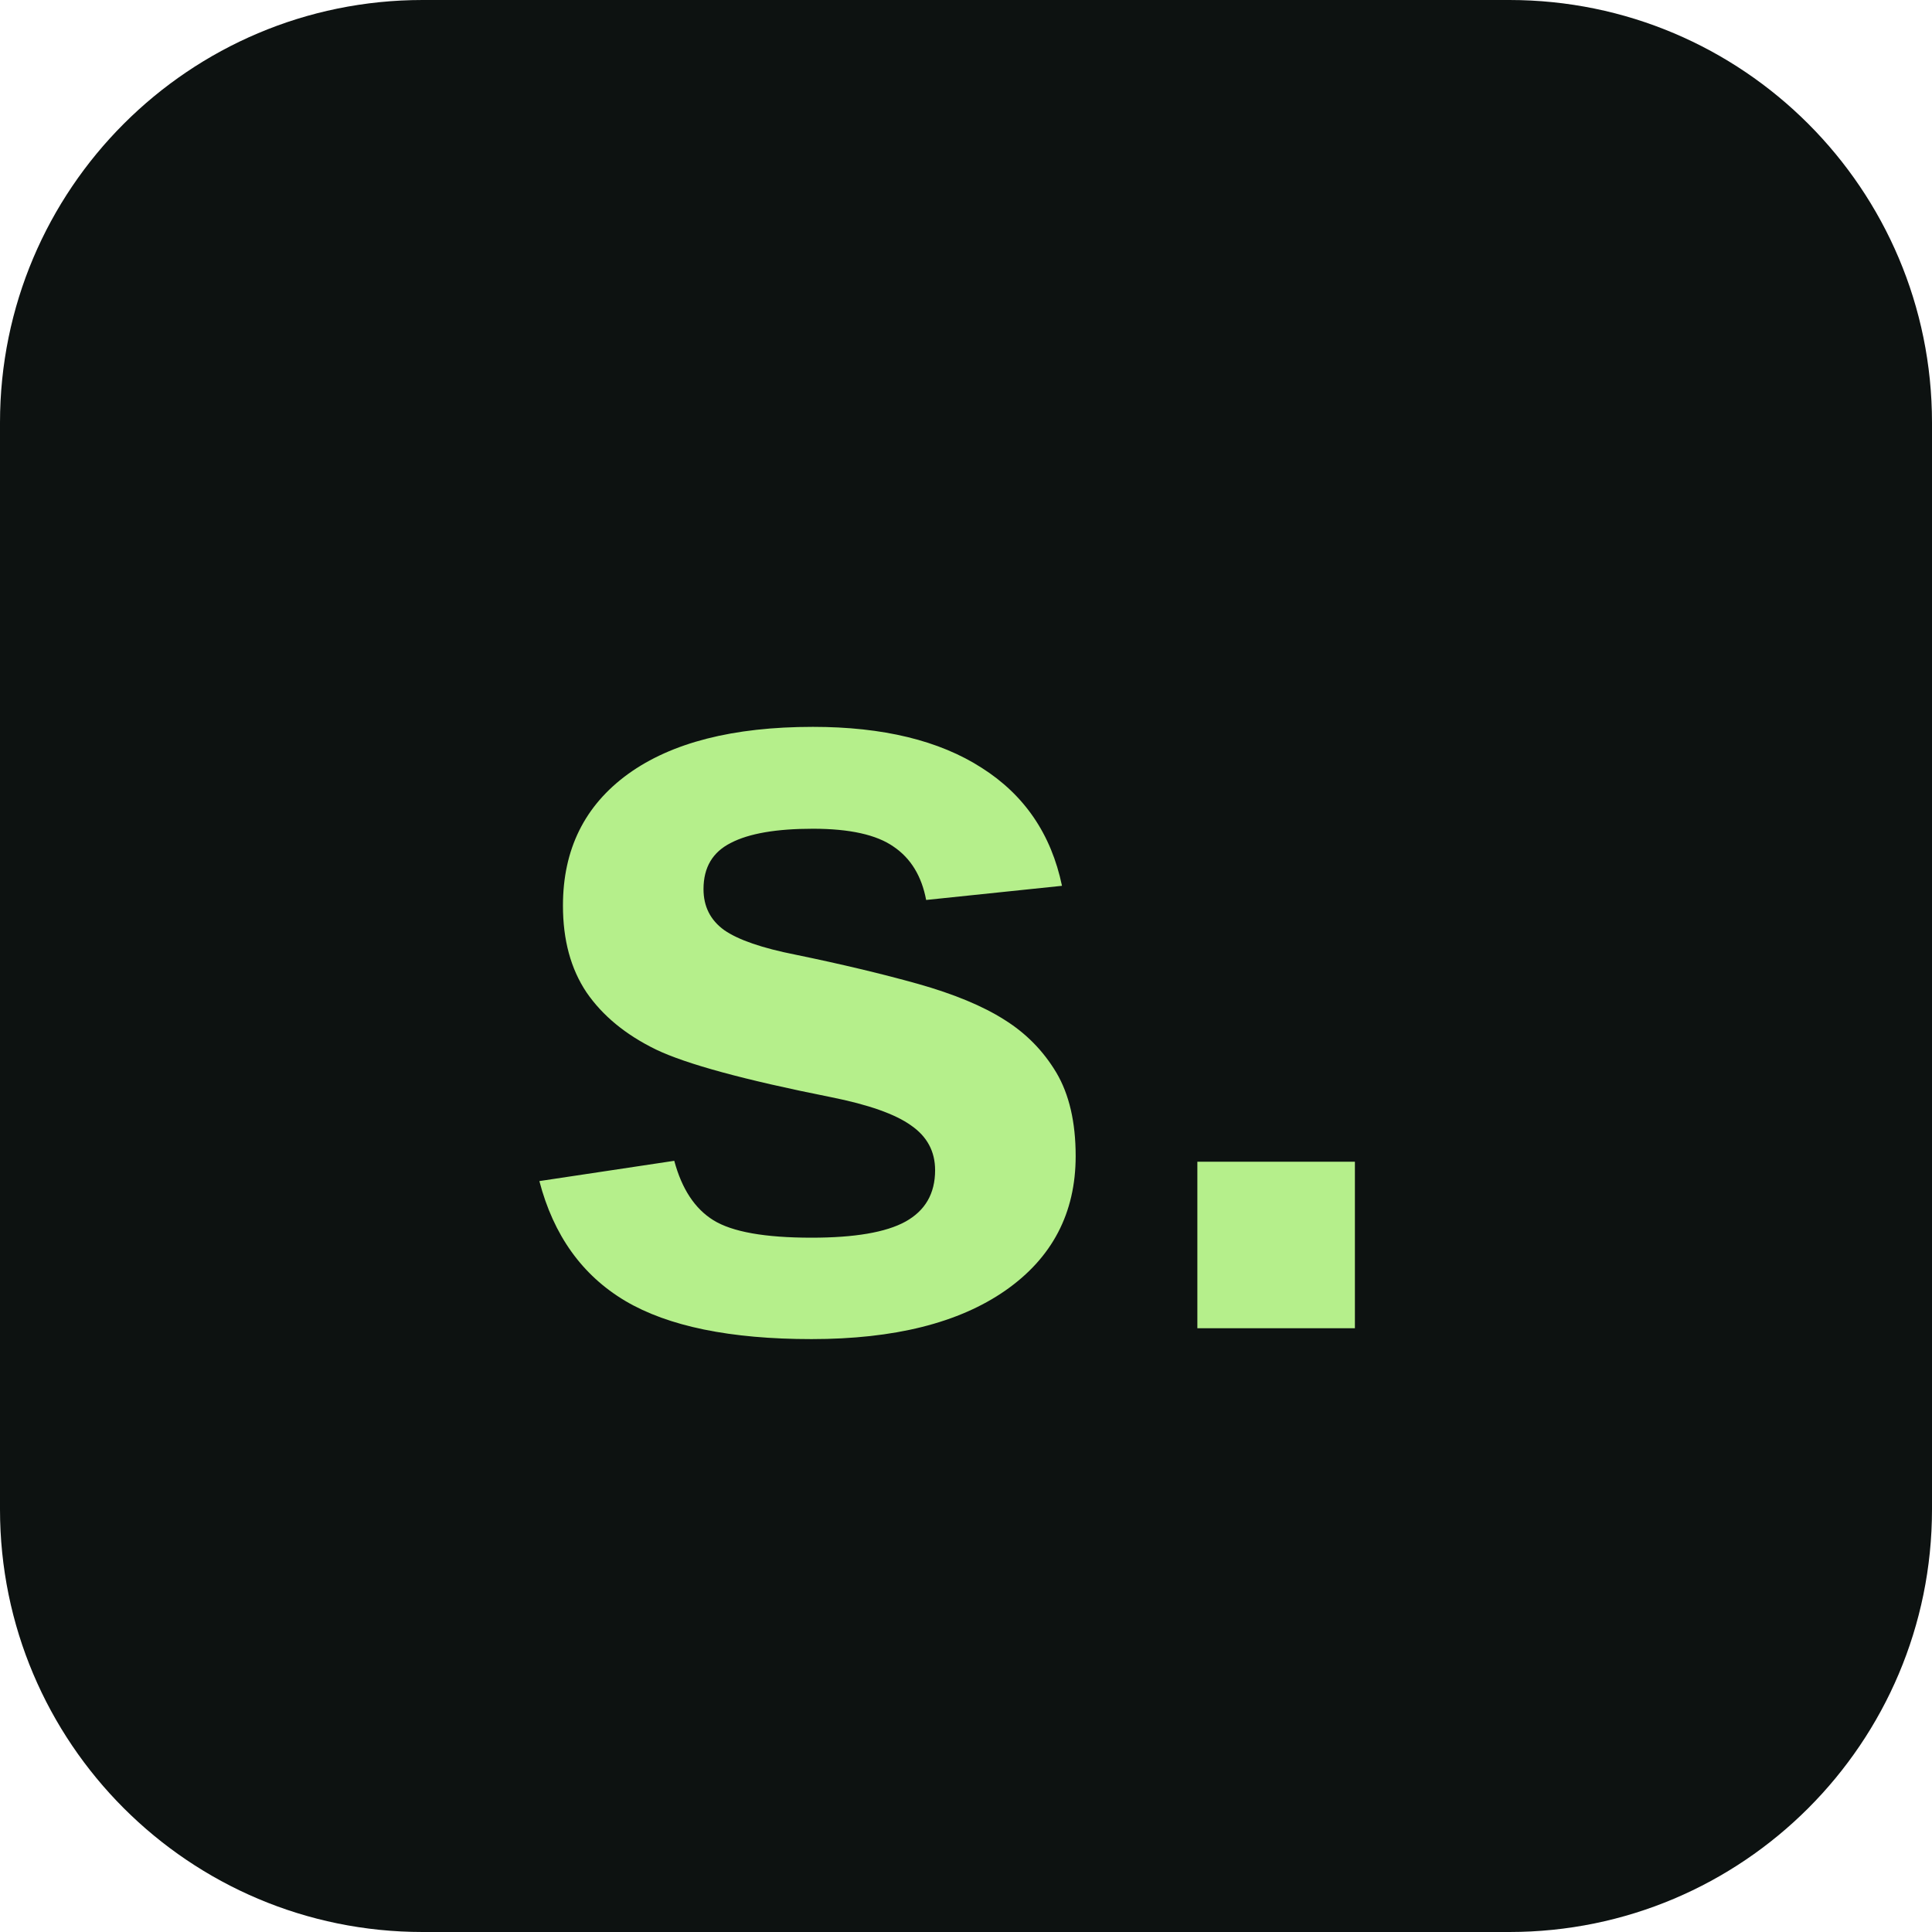
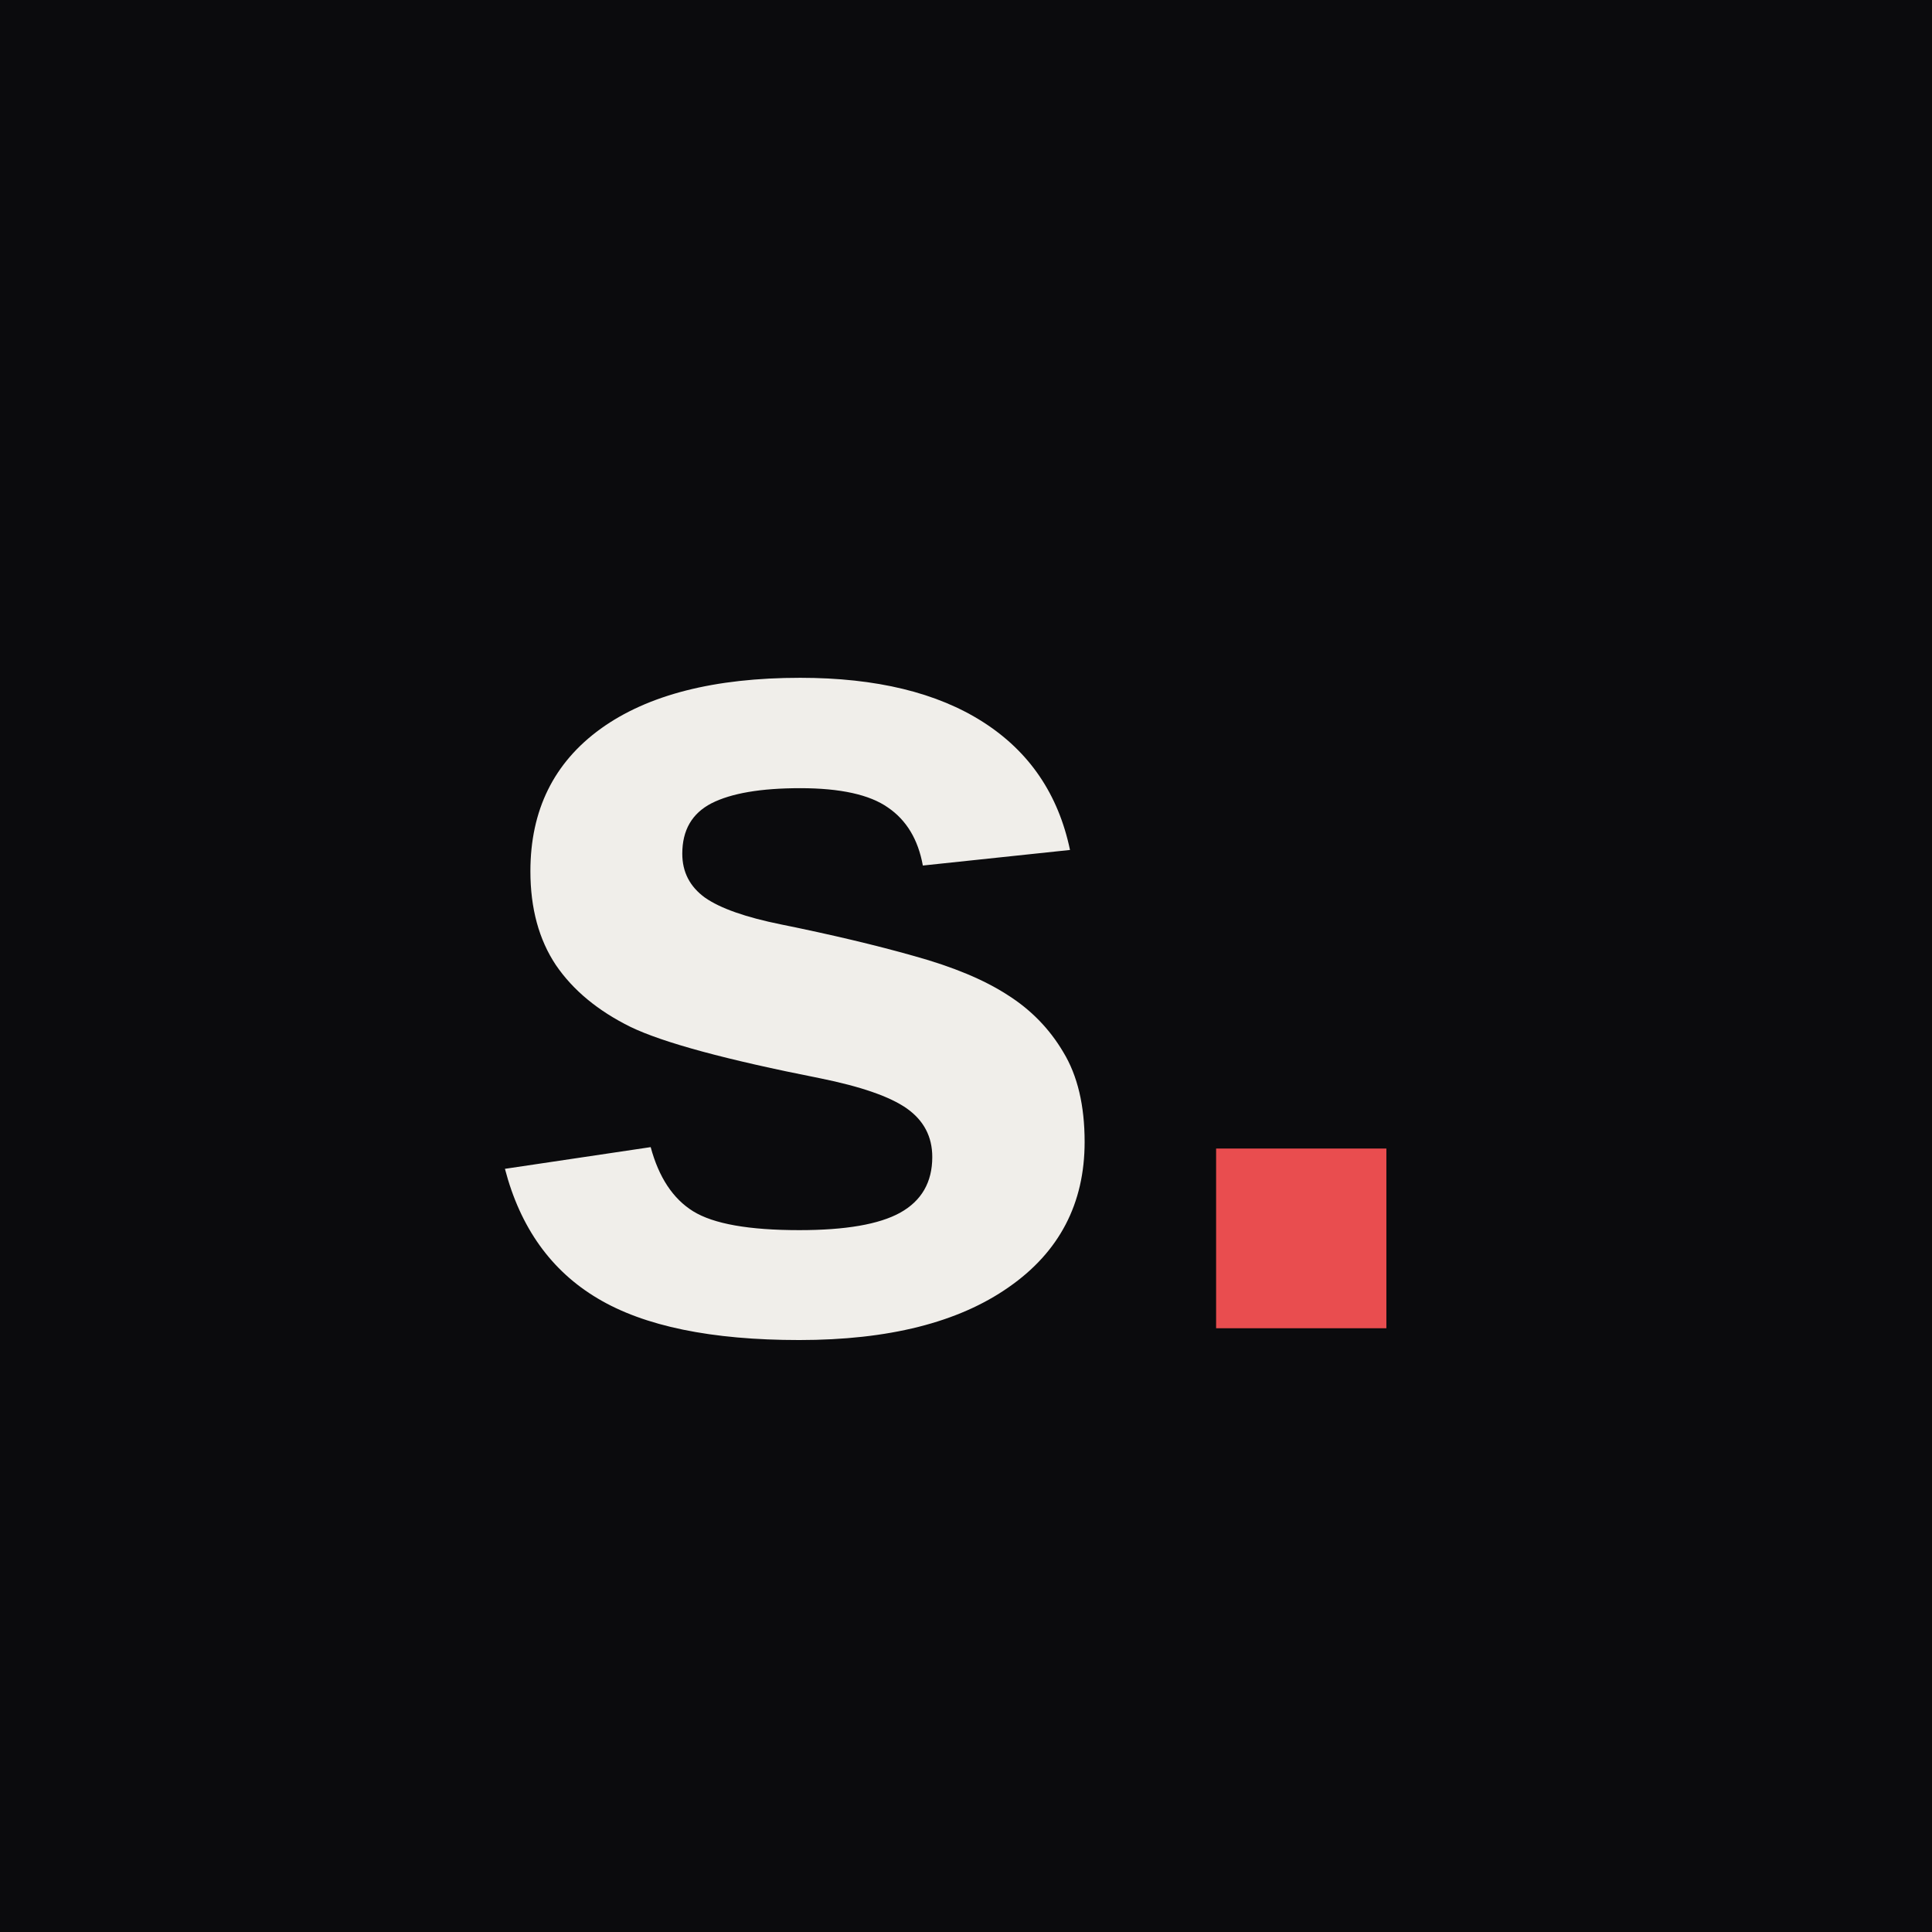
<svg xmlns="http://www.w3.org/2000/svg" viewBox="0 0 64 64">
-   <rect width="64" height="64" rx="14" fill="#0d1211" />
-   <text x="32" y="44" text-anchor="middle" font-family="Arial,sans-serif" font-size="37" font-weight="bold" fill="#b5ef8b">s.</text>
+   <rect width="64" height="64" fill="#0b0b0d" />
+   <text x="32" y="44" text-anchor="middle" font-family="Arial,sans-serif" font-weight="bold" font-size="40" fill="#f0eeea">s<tspan fill="#e94d4f">.</tspan>
+   </text>
</svg>
